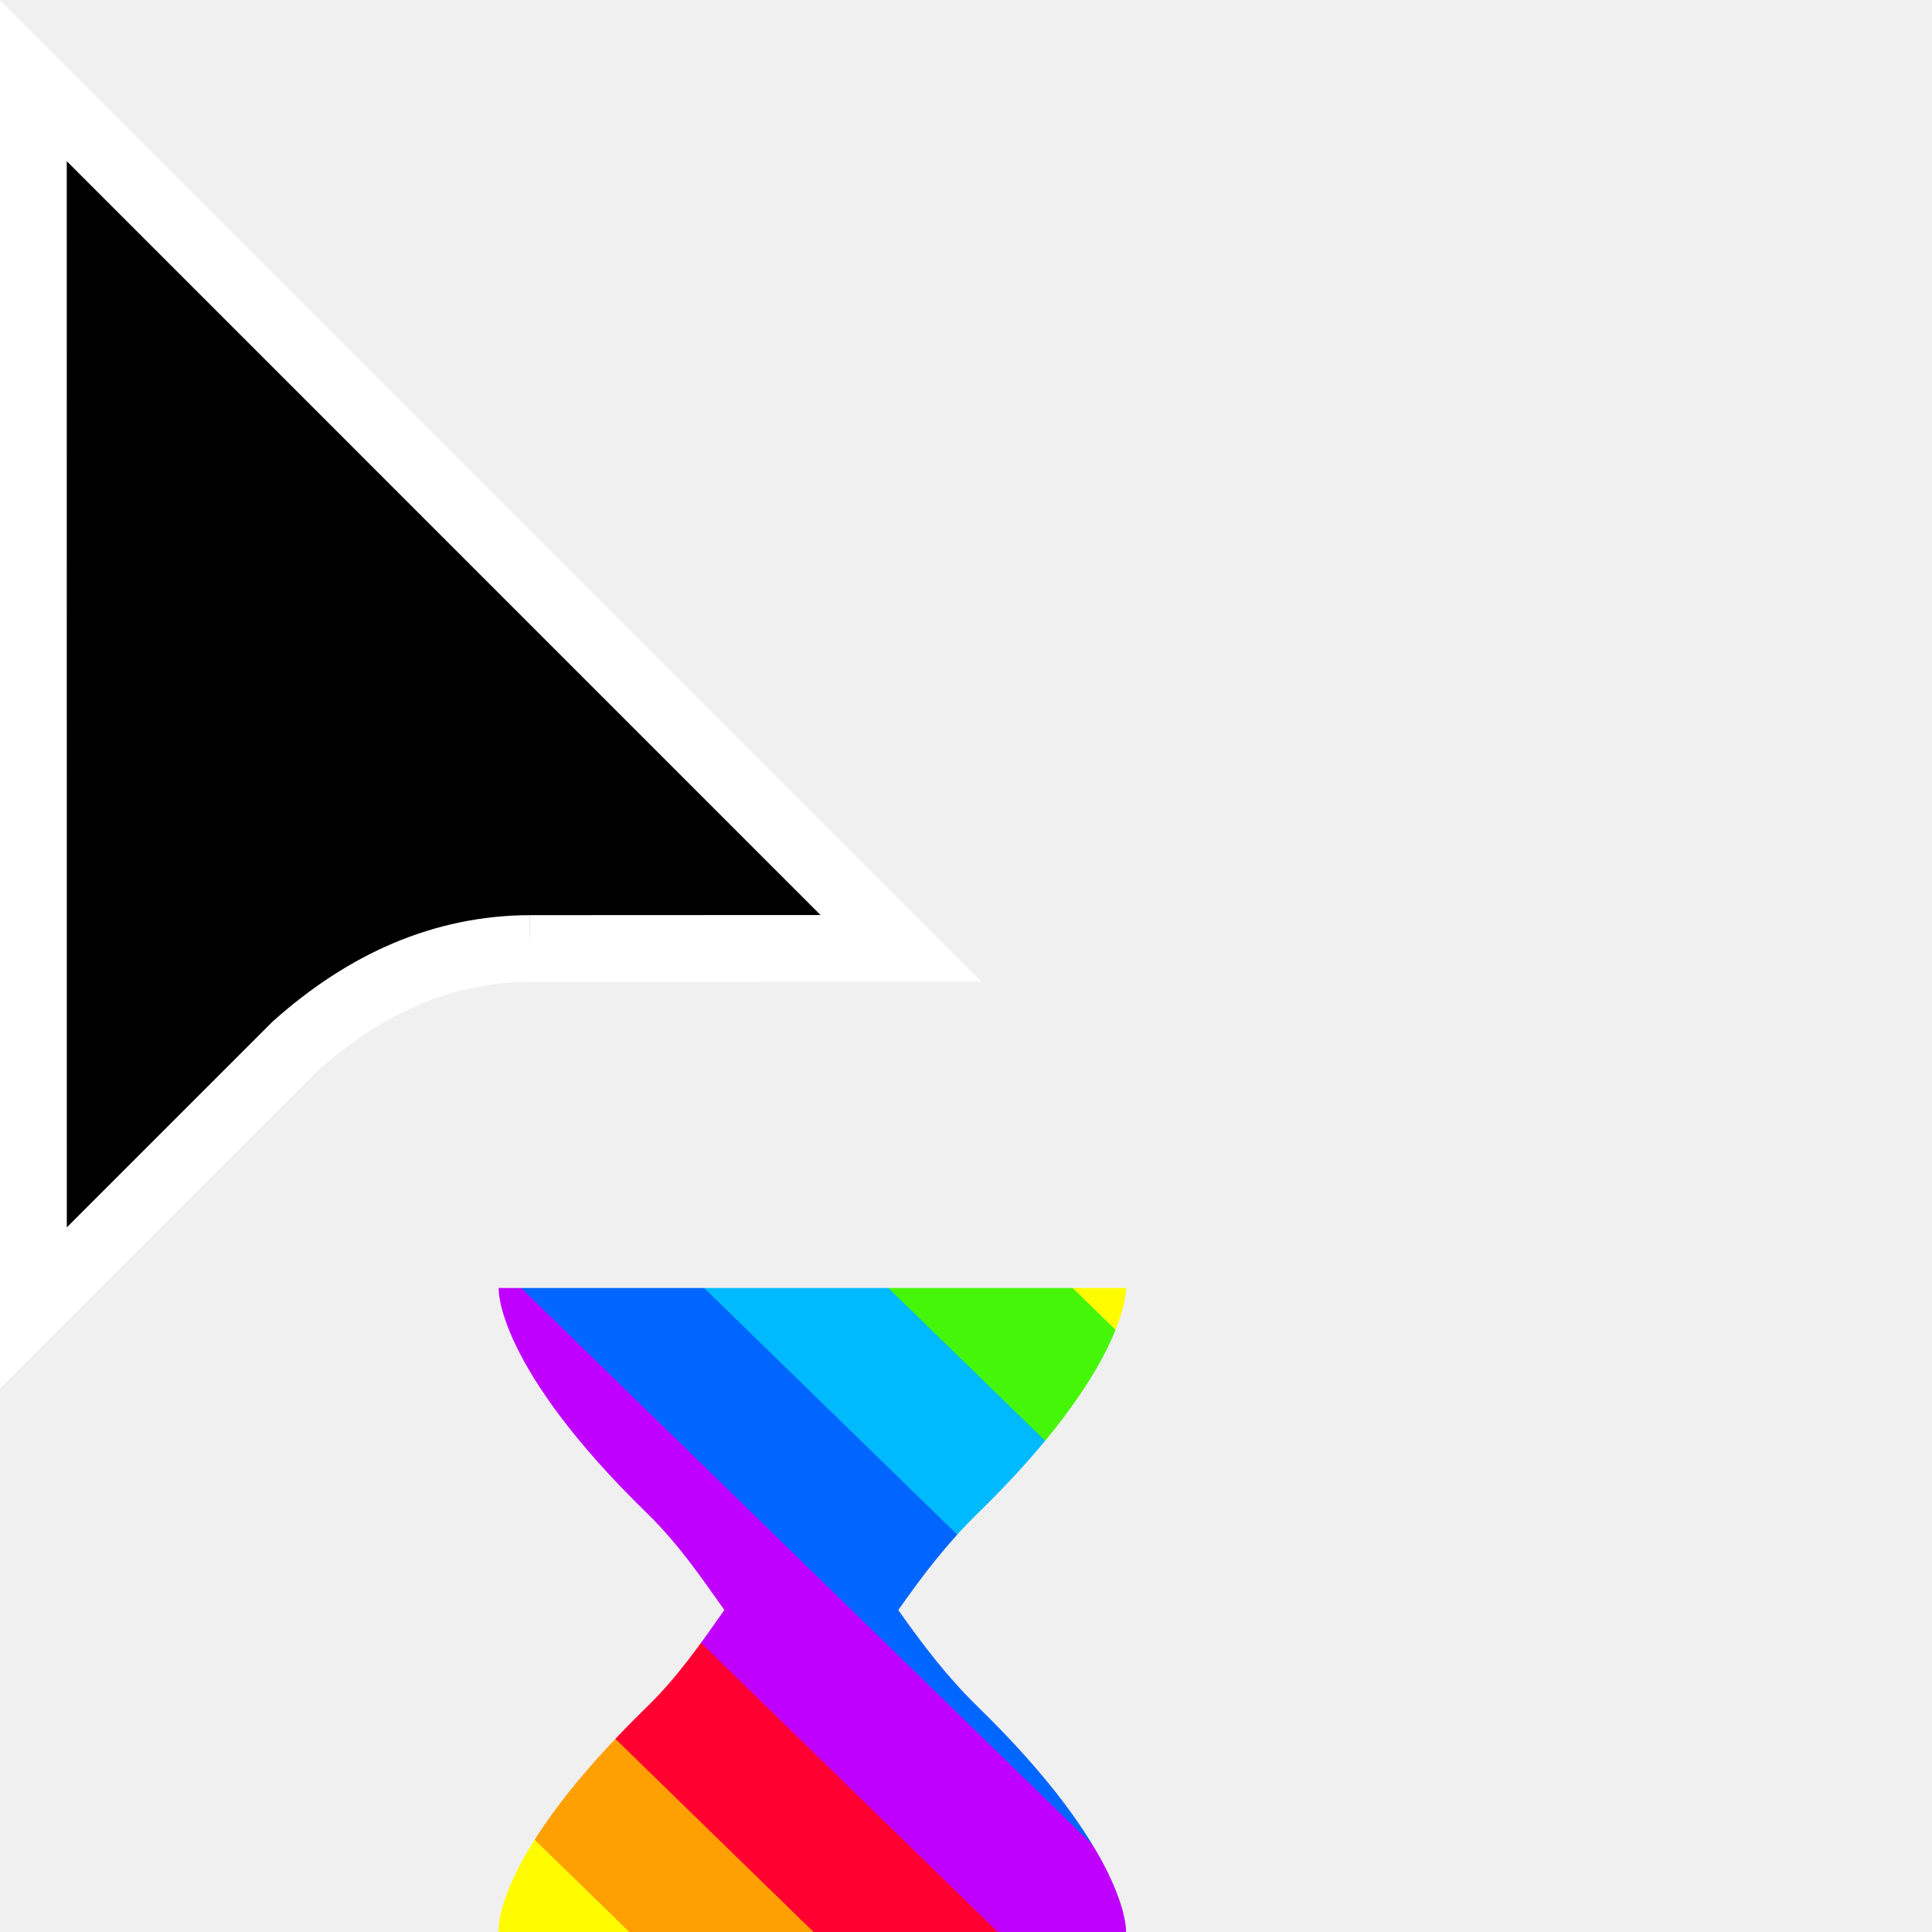
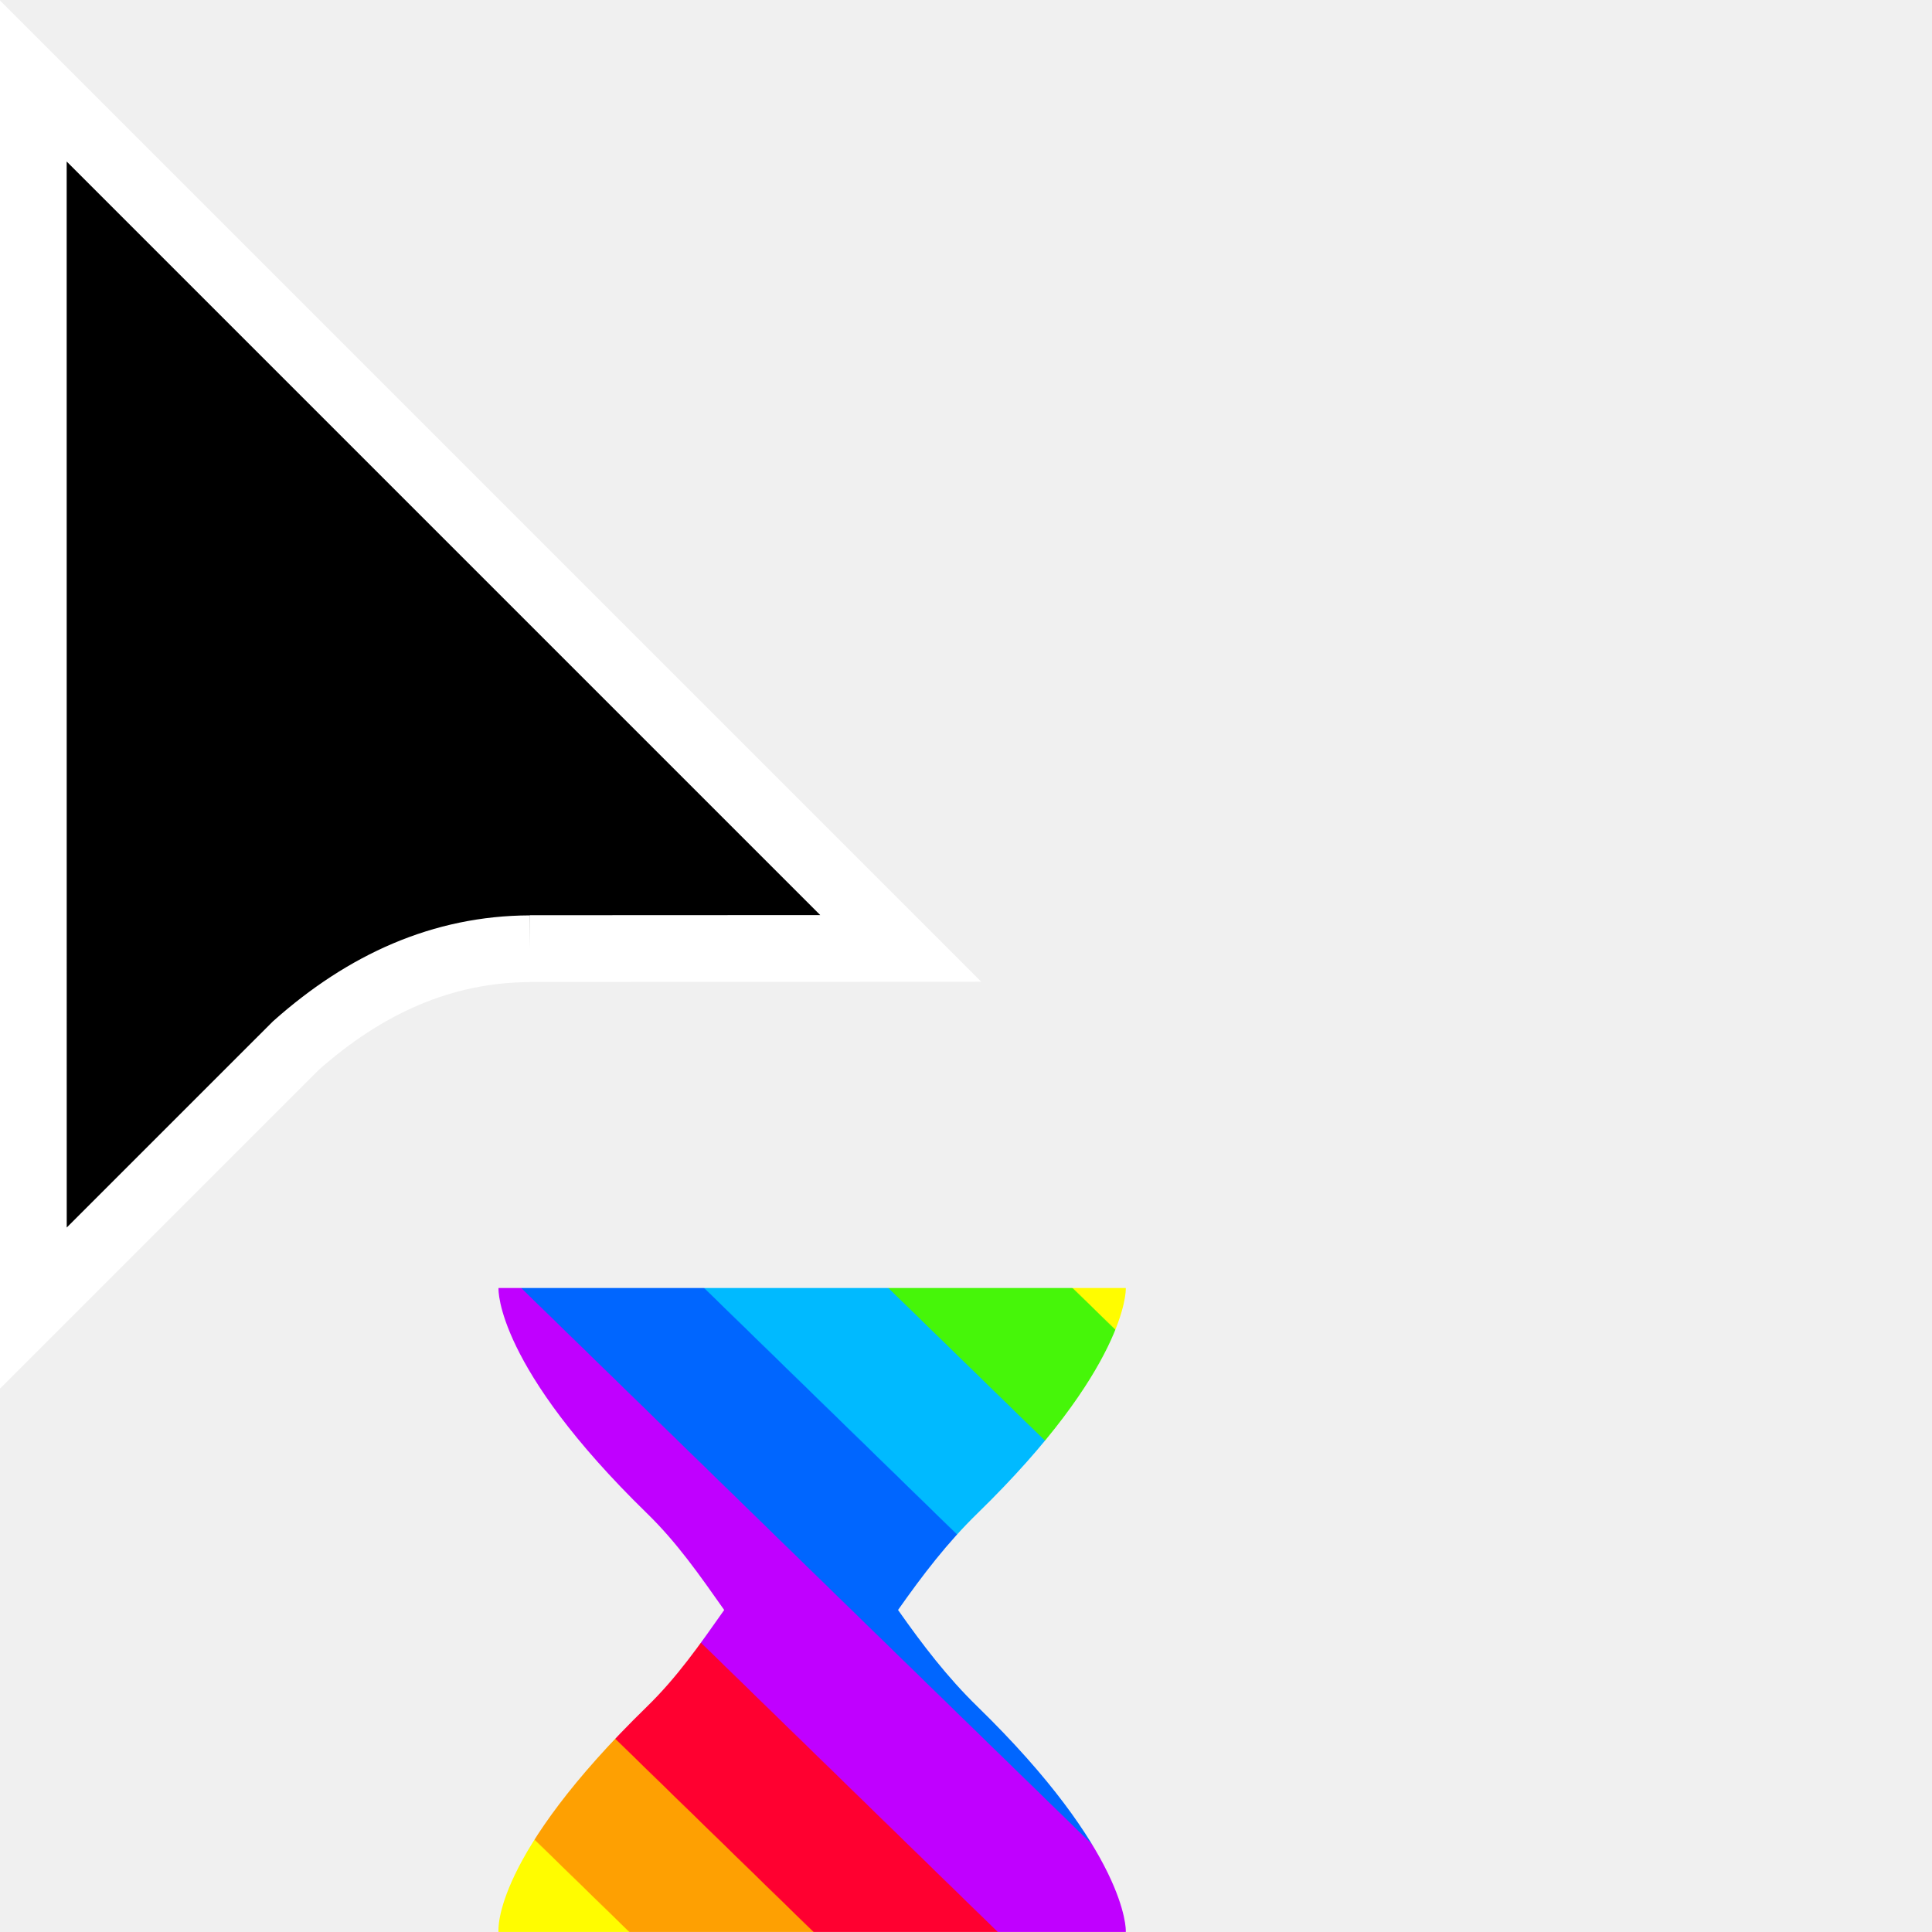
- <svg xmlns="http://www.w3.org/2000/svg" xmlns:xlink="http://www.w3.org/1999/xlink" version="1.1" id="svg1" width="75" height="75" viewBox="0 0 75 75" xml:space="preserve">
-   <defs id="defs1">
-     <clipPath clipPathUnits="userSpaceOnUse" id="clipPath71-1">
-       <path d="M 0,324 H 524 V 0 H 0 Z" transform="translate(-133.8805,-114.0009)" id="path71-2" />
+ <svg xmlns="http://www.w3.org/2000/svg" width="75" height="75" version="1.1" viewBox="0 0 75 75">
+   <defs>
+     <clipPath id="b">
+       <path transform="translate(-133.9 -114)" d="m0 324h524v-324h-524z" />
    </clipPath>
-     <linearGradient xlink:href="#linearGradient16" id="linearGradient17" x1="-10.197" y1="29.803" x2="-48.197" y2="-9.197" gradientUnits="userSpaceOnUse" />
-     <linearGradient id="linearGradient16">
-       <stop style="stop-color:#fffc00;stop-opacity:1;" offset="0.041" />
-       <stop style="stop-color:#46f609;stop-opacity:1;" offset="0.042" />
-       <stop style="stop-color:#46f609;stop-opacity:1;" offset="0.184" />
-       <stop style="stop-color:#00baff;stop-opacity:1;" offset="0.185" />
-       <stop style="stop-color:#00baff;stop-opacity:1;" offset="0.327" />
-       <stop style="stop-color:#0066ff;stop-opacity:1;" offset="0.328" />
-       <stop style="stop-color:#0066ff;stop-opacity:1;" offset="0.469" />
-       <stop style="stop-color:#c000ff;stop-opacity:1;" offset="0.47" />
-       <stop style="stop-color:#c000ff;stop-opacity:1;" offset="0.612" />
-       <stop style="stop-color:#ff0030;stop-opacity:1;" offset="0.613" />
-       <stop style="stop-color:#ff0030;stop-opacity:1;" offset="0.755" />
-       <stop style="stop-color:#fea002;stop-opacity:1;" offset="0.756" />
-       <stop style="stop-color:#fea002;stop-opacity:1;" offset="0.898" />
-       <stop style="stop-color:#fffc00;stop-opacity:1;" offset="0.899" />
+     <linearGradient id="a" x1="-10.2" x2="-48.2" y1="29.8" y2="-9.197" gradientUnits="userSpaceOnUse">
+       <stop stop-color="#fffc00" offset=".041" />
+       <stop stop-color="#46f609" offset=".042" />
+       <stop stop-color="#46f609" offset=".184" />
+       <stop stop-color="#00baff" offset=".185" />
+       <stop stop-color="#00baff" offset=".327" />
+       <stop stop-color="#06f" offset=".328" />
+       <stop stop-color="#06f" offset=".469" />
+       <stop stop-color="#c000ff" offset=".47" />
+       <stop stop-color="#c000ff" offset=".612" />
+       <stop stop-color="#ff0030" offset=".613" />
+       <stop stop-color="#ff0030" offset=".755" />
+       <stop stop-color="#fea002" offset=".756" />
+       <stop stop-color="#fea002" offset=".898" />
+       <stop stop-color="#fffc00" offset=".899" />
    </linearGradient>
-     <clipPath clipPathUnits="userSpaceOnUse" id="clipPath21-1-7">
-       <path d="m 201.005,227 c -0.018,-0.133 -0.11,-4.782 8.993,-13.65 v 0 c 1.816,-1.771 3.164,-3.706 4.675,-5.851 v 0 c -1.51,-2.146 -2.859,-4.08 -4.675,-5.85 v 0 c -9.303,-9.062 -9.015,-13.49 -8.993,-13.649 v 0 h 37.993 c 0.021,0.146 0.068,4.829 -8.985,13.649 v 0 c -1.817,1.77 -3.299,3.705 -4.808,5.85 v 0 c 1.51,2.146 2.992,4.081 4.808,5.851 v 0 c 9.004,8.772 9.005,13.494 8.985,13.65 v 0 z" transform="translate(-249.1968,-197.1968)" id="path21-9-5" />
+     <clipPath id="c">
+       <path transform="translate(-249.2 -197.2)" d="m201 227c-0.018-0.133-0.11-4.782 8.993-13.65 1.816-1.771 3.164-3.706 4.675-5.851-1.51-2.146-2.859-4.08-4.675-5.85-9.303-9.062-9.015-13.49-8.993-13.65h37.99c0.021 0.146 0.068 4.829-8.985 13.65-1.817 1.77-3.299 3.705-4.808 5.85 1.51 2.146 2.992 4.081 4.808 5.851 9.004 8.772 9.005 13.49 8.985 13.65z" />
    </clipPath>
  </defs>
-   <g id="layer1" transform="matrix(0.9716294,0,0,0.9716294,-34.00703,-0.9716279)">
-     <path id="path70" d="m 0,0 11.12,0.005 -26,26.003 0.002,-36.778 7.866,7.865 C -4.931,-1.054 -2.616,-0.009 0,0" style="display:inline;fill:#000000;fill-opacity:1;fill-rule:evenodd;stroke:#ffffff;stroke-width:2;stroke-linecap:butt;stroke-linejoin:miter;stroke-miterlimit:10;stroke-dasharray:none;stroke-opacity:1" transform="matrix(1.333333,0,0,-1.333333,56.17351,38.89672)" clip-path="url(#clipPath71-1)" />
-     <path id="path1" clip-path="url(#clipPath21-1-7)" style="display:inline;fill:url(#linearGradient17);fill-opacity:1;fill-rule:nonzero;stroke:none" d="M -33.394,54.606 -68,22 -34,-34 10.605,10.606 Z" transform="matrix(0.6597431,0,0,-0.6597429,86.71789,72.12239)" />
+   <g transform="matrix(.9716 0 0 .9716 -34.01 -.9716)">
+     <path transform="matrix(1.333 0 0 -1.333 56.17 38.9)" d="m0 0 11.12 5e-3 -26 26 2e-3 -36.78 7.866 7.865c2.081 1.851 4.396 2.896 7.012 2.905" clip-path="url(#b)" fill-rule="evenodd" stroke="#fff" stroke-miterlimit="10" stroke-width="2" />
+     <path transform="matrix(.6597 0 0 -.6597 86.72 72.12)" d="m-33.39 54.61-34.61-32.61 34-56 44.61 44.61z" clip-path="url(#c)" fill="url(#a)" />
  </g>
</svg>
